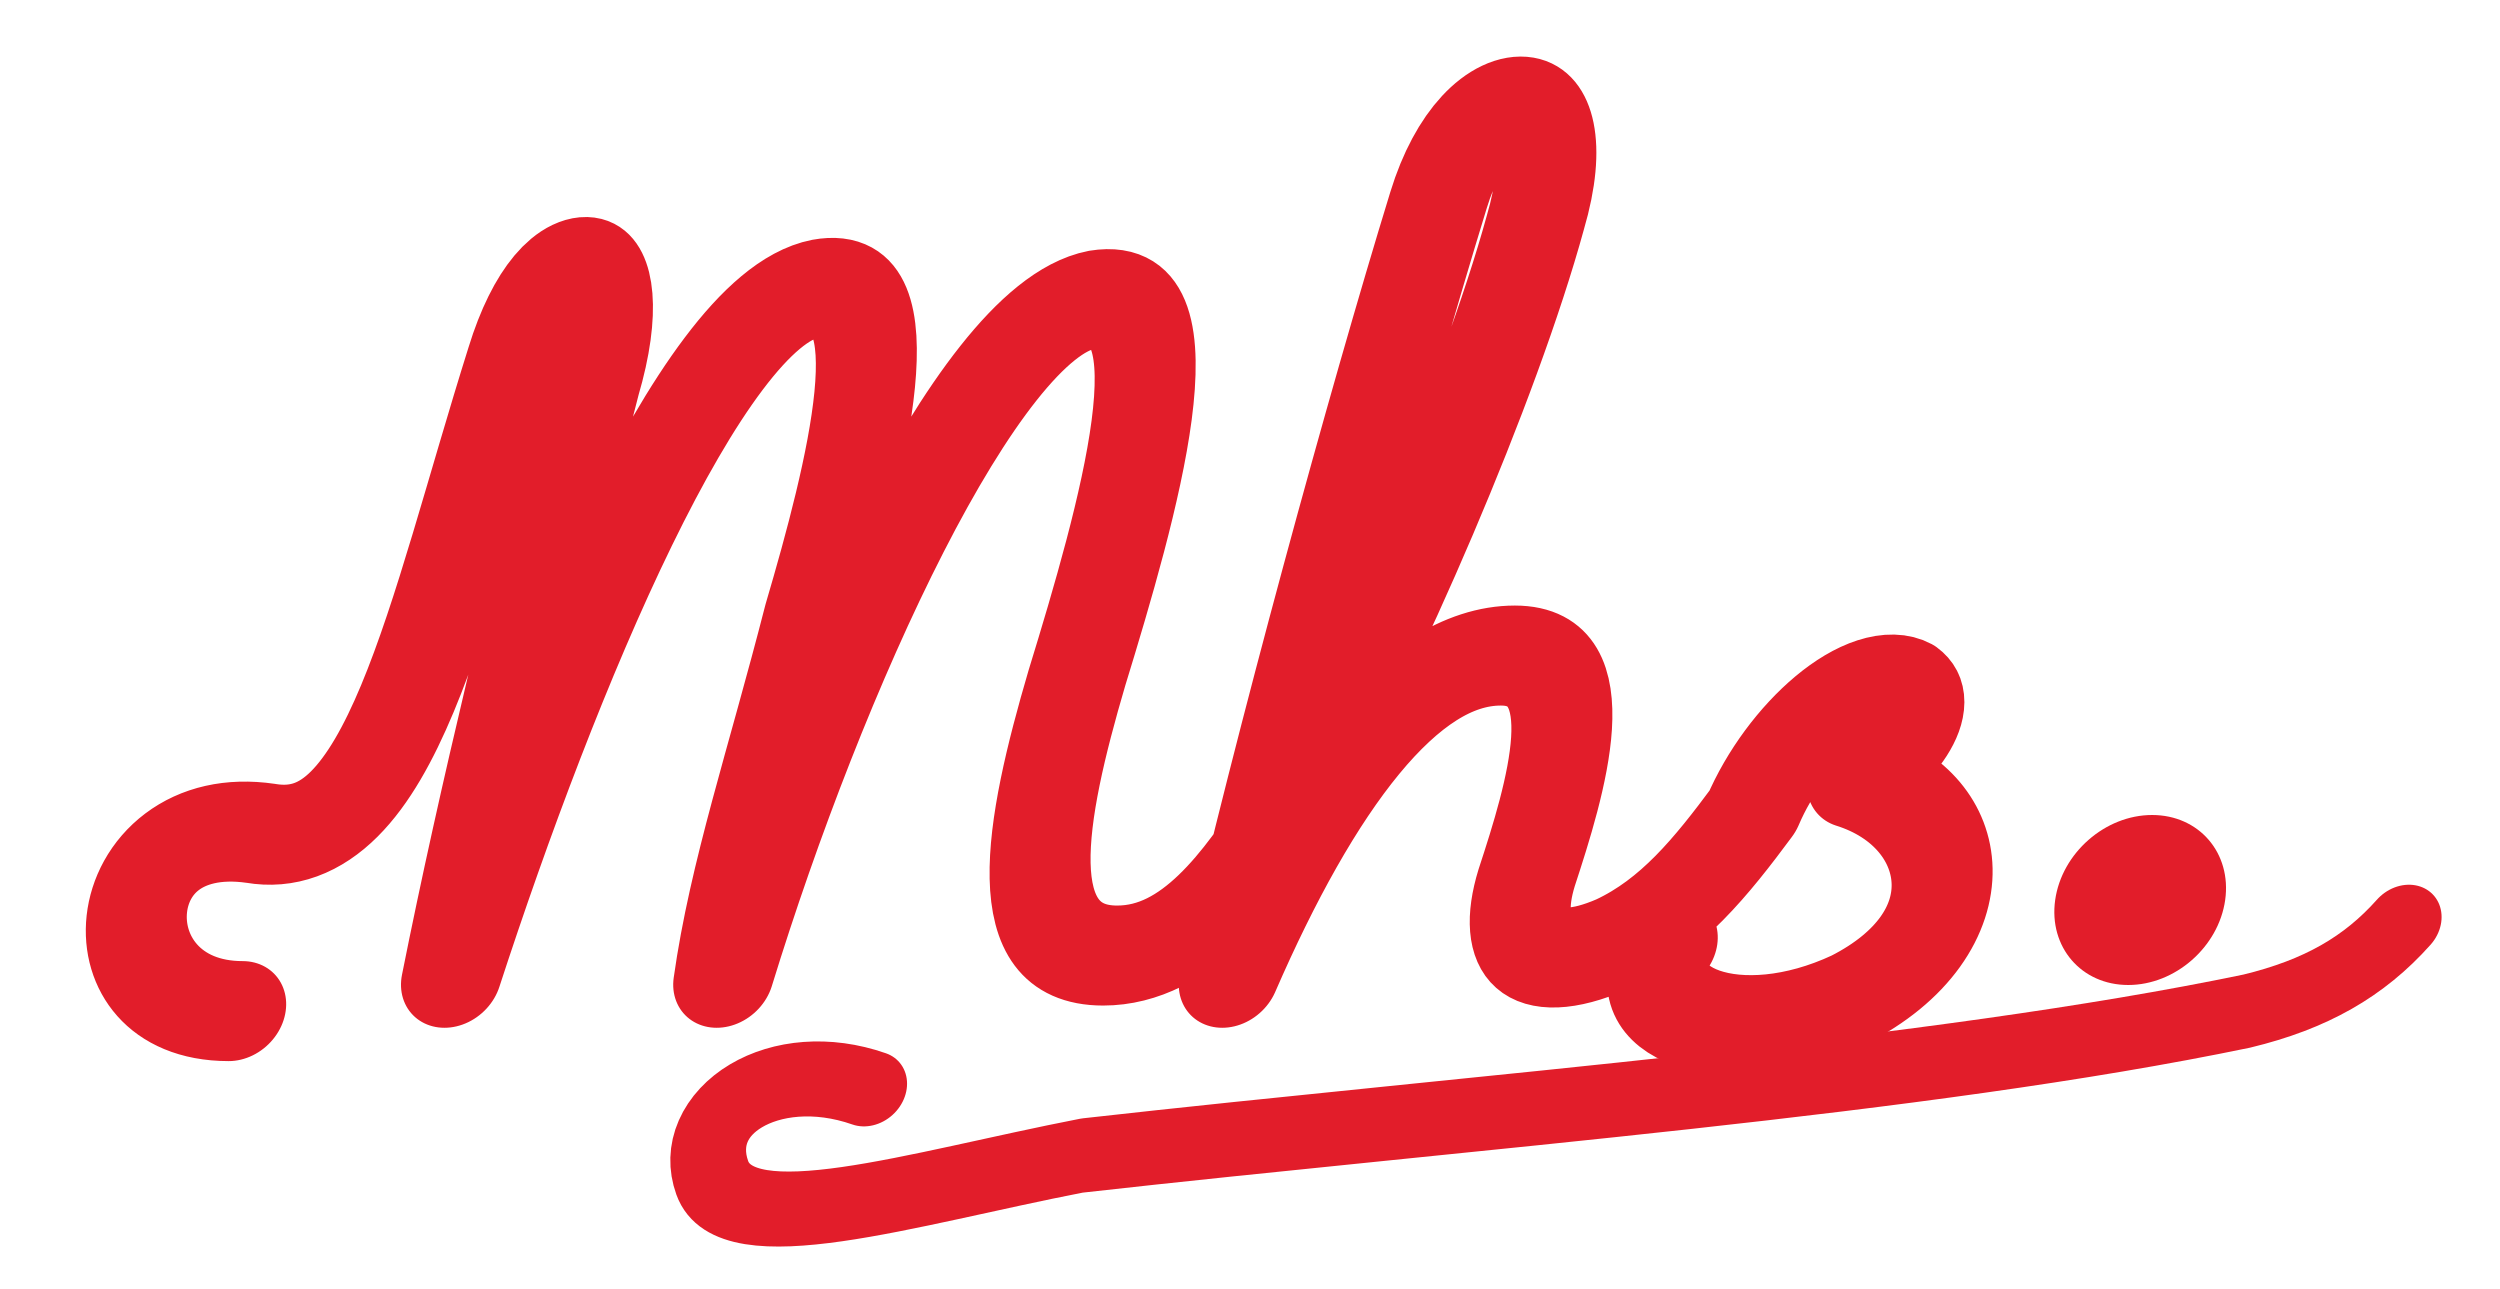
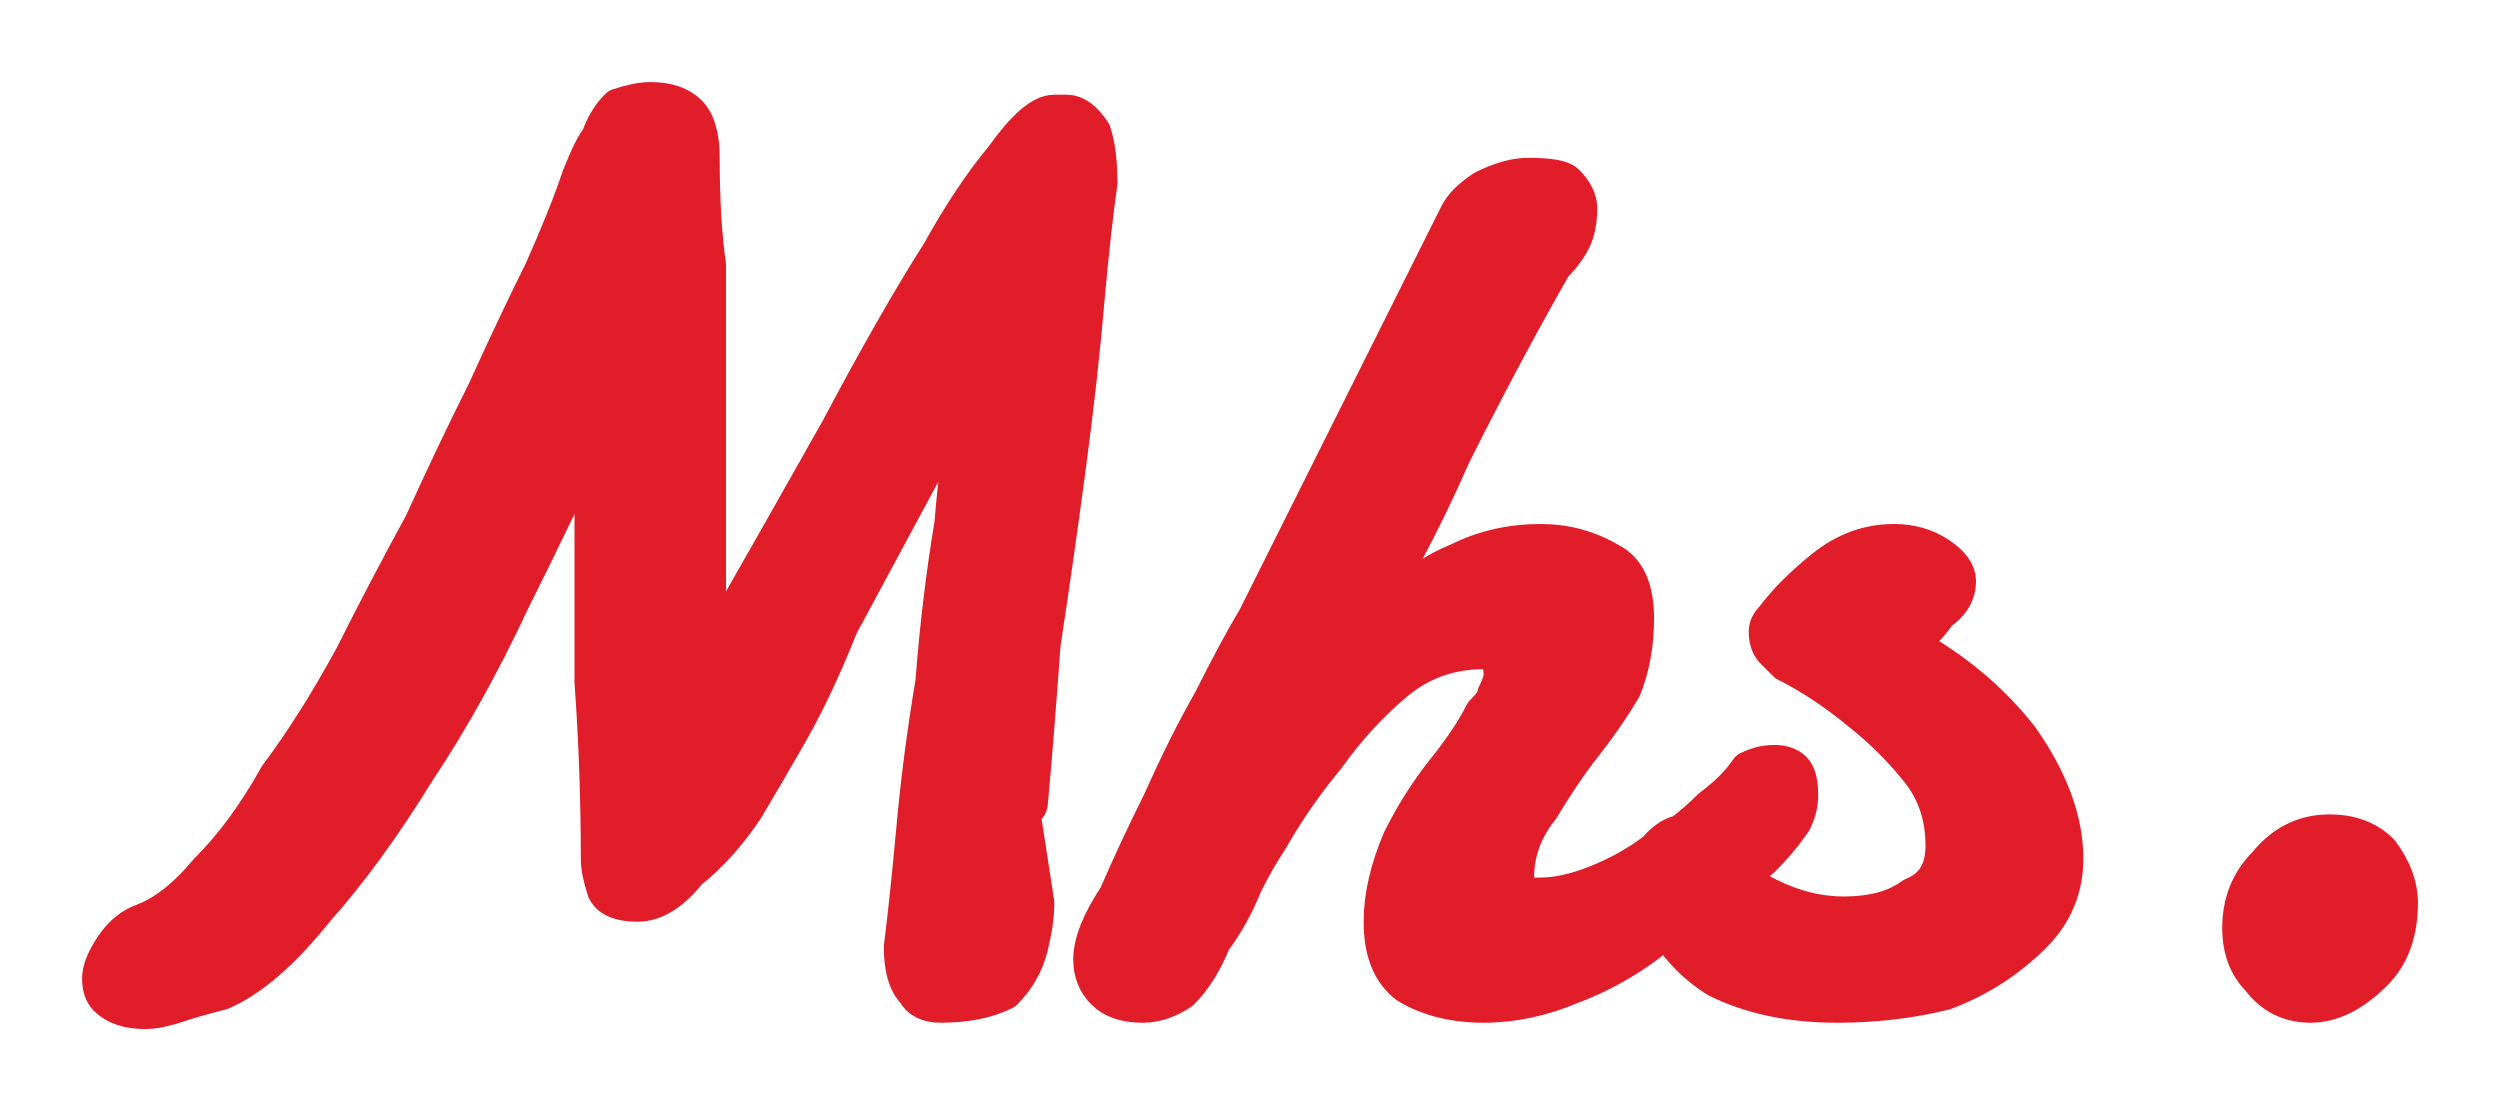
- <svg xmlns="http://www.w3.org/2000/svg" viewBox="-10 0 450 232">
-   <g transform="skewX(-8) translate(24 0)" fill="none" stroke="#E21D2A" stroke-linecap="round" stroke-linejoin="round">
-     <path d="M34 182 C8 182 6 146 34 150 C58 154 60 110 68 64 C72 40 86 44 82 70 C78 104 74 142 72 176 C82 122 100 56 120 52 C136 49 132 84 128 110 C125 136 121 156 121 176 C130 122 150 58 170 54 C188 51 182 92 177 122 C173 148 172 172 190 172 C204 172 212 158 218 146 C230 118 244 70 248 40 C252 14 234 12 230 36 C224 72 216 132 212 176 C222 142 236 118 254 118 C270 118 266 142 263 158 C261 170 267 176 280 170 C290 165 296 156 302 146 C306 132 318 120 326 124 C332 128 326 136 320 140 C340 146 346 168 324 180 C304 190 284 182 290 170" stroke-width="18" />
-     <path d="M150 196 C132 190 118 200 124 212 C130 224 160 214 190 208 C260 200 340 194 396 182 C408 179 416 174 422 166" stroke-width="13.5" />
-     <circle cx="374" cy="162" r="15.3" fill="#E21D2A" stroke="none" />
-   </g>
+ <svg xmlns="http://www.w3.org/2000/svg" viewBox="2 -157 396 176">
+   <path d="M25 3L25 3Q21 3 19 1Q18 0 18-2L18-2Q18-4 20-7Q22-10 25-11L25-11Q30-13 35-19Q41-25 46-34L46-34Q52-42 58-53Q63-63 69-74L69-74Q74-85 79-95Q84-106 88-114L88-114Q92-123 94-129Q96-134 97-135L97-135Q98-138 100-140Q103-141 105-141L105-141Q109-141 111-139Q113-137 113-132L113-132Q113-122 114-115Q114-107 114-100Q114-92 114-82L114-82L114-68Q114-65 114-61Q114-56 114-52L114-52Q126-73 135-89Q144-106 151-117L151-117Q156-126 161-132Q166-139 169-139L169-139L170-139L170-139L171-139Q173-139 175-136Q176-133 176-128L176-128Q175-121 174-110Q173-98 171-83L171-83Q169-68 167-55Q166-41 165-30L165-30Q165-29 164-29Q164-28 164-27L164-27L166-14Q166-11 165-7Q164-3 161-0Q157 2 151 2L151 2Q148 2 147 0Q145-2 145-7L145-7Q146-15 147-26Q148-37 150-49Q151-62 153-74Q154-86 156-97L156-97L135-58Q131-48 127-41Q123-34 120-29L120-29Q116-23 111-19Q107-14 103-14L103-14Q99-14 98-16Q97-19 97-21L97-21Q97-35 96-49Q96-63 96-77L96-77L96-89Q90-76 83-62Q76-47 68-35L68-35Q60-22 52-13Q44-3 37-0L37-0Q33 1 30 2Q27 3 25 3ZM183 2L183 2Q179 2 177 0Q175-2 175-5L175-5Q175-9 179-15L179-15Q182-22 186-30Q190-39 194-46Q198-54 201-59L201-59L233-123Q234-125 237-127Q241-129 244-129L244-129Q249-129 250-128Q252-126 252-124L252-124Q252-121 251-119Q250-117 248-115L248-115Q240-101 232-85Q225-69 216-55L216-55Q220-59 224-62Q228-66 233-68Q239-71 246-71L246-71Q252-71 257-68Q261-66 261-59L261-59Q261-53 259-48Q256-43 252-38L252-38Q249-34 246-29Q242-24 242-18L242-18L242-18L242-18Q242-16 243-15Q244-15 246-15L246-15Q250-15 255-17Q260-19 264-22L264-22Q269-25 273-29Q277-32 279-35L279-35Q281-36 283-36L283-36Q285-36 286-35Q287-34 287-31L287-31Q287-29 286-27Q284-24 281-21L281-21Q274-15 266-10Q259-4 251-1Q244 2 237 2L237 2Q230 2 225-1Q221-4 221-11L221-11Q221-17 224-24Q227-30 231-35Q235-40 237-44L237-44Q239-46 239-47Q240-49 240-50L240-50Q240-54 237-54L237-54Q229-54 223-49Q217-44 212-37Q207-31 203-24L203-24Q201-21 199-17Q197-12 194-8L194-8Q192-3 189-0Q186 2 183 2ZM293 2L293 2Q282 2 274-2Q266-7 263-17L263-17Q263-18 263-18L263-18Q263-21 265-23Q267-25 269-25L269-25Q270-25 271-24Q273-24 273-22L273-22Q276-18 282-15Q288-12 294-12L294-12Q301-12 305-15Q310-17 310-23L310-23Q310-30 306-35Q302-40 297-44Q291-49 285-52L285-52Q284-53 283-54Q282-55 282-57L282-57Q282-58 283-59L283-59Q286-63 291-67Q296-71 302-71L302-71Q306-71 309-69Q312-67 312-65L312-65Q312-62 309-60Q307-57 304-55L304-55Q315-49 322-40Q329-30 329-21L329-21Q329-14 324-9Q318-3 310-0Q302 2 293 2ZM368 2L368 2Q363 2 360-2Q357-5 357-10L357-10Q357-16 361-20Q365-25 371-25L371-25Q376-25 379-22Q382-18 382-14L382-14Q382-7 378-3Q373 2 368 2Z" fill="#E21D2A" stroke="#E21D2A" stroke-width="6" stroke-linejoin="round" />
</svg>
